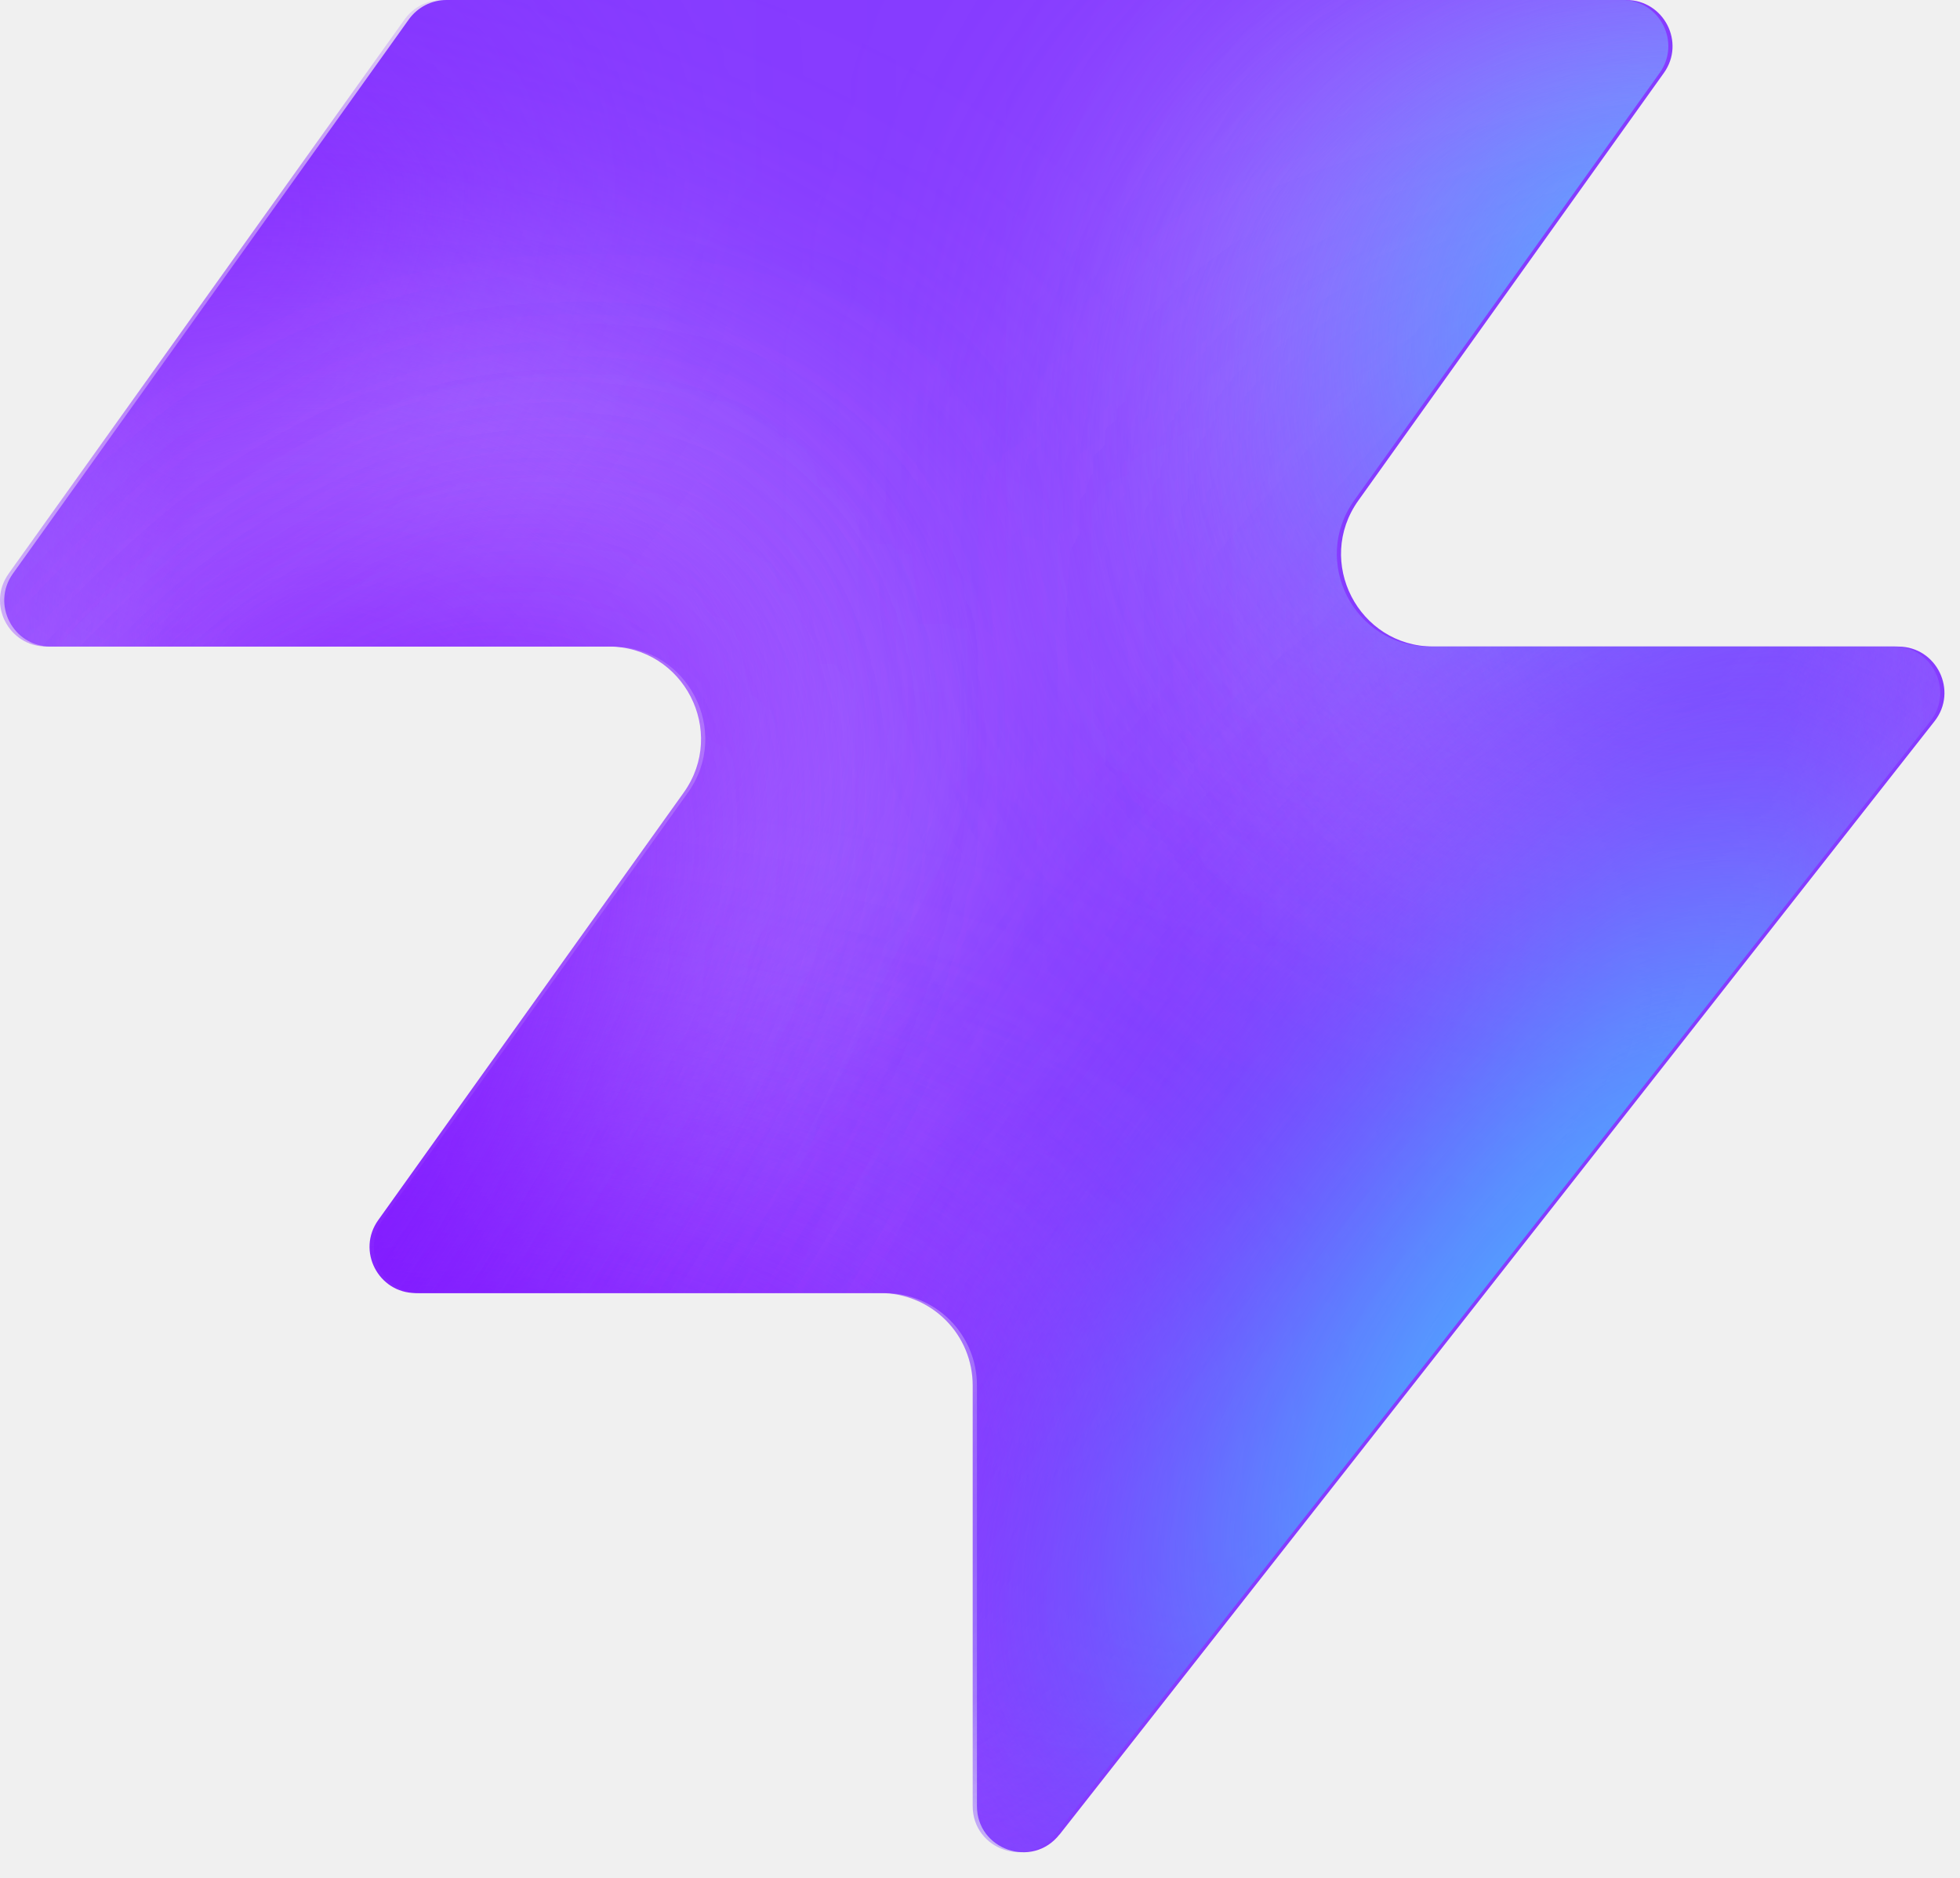
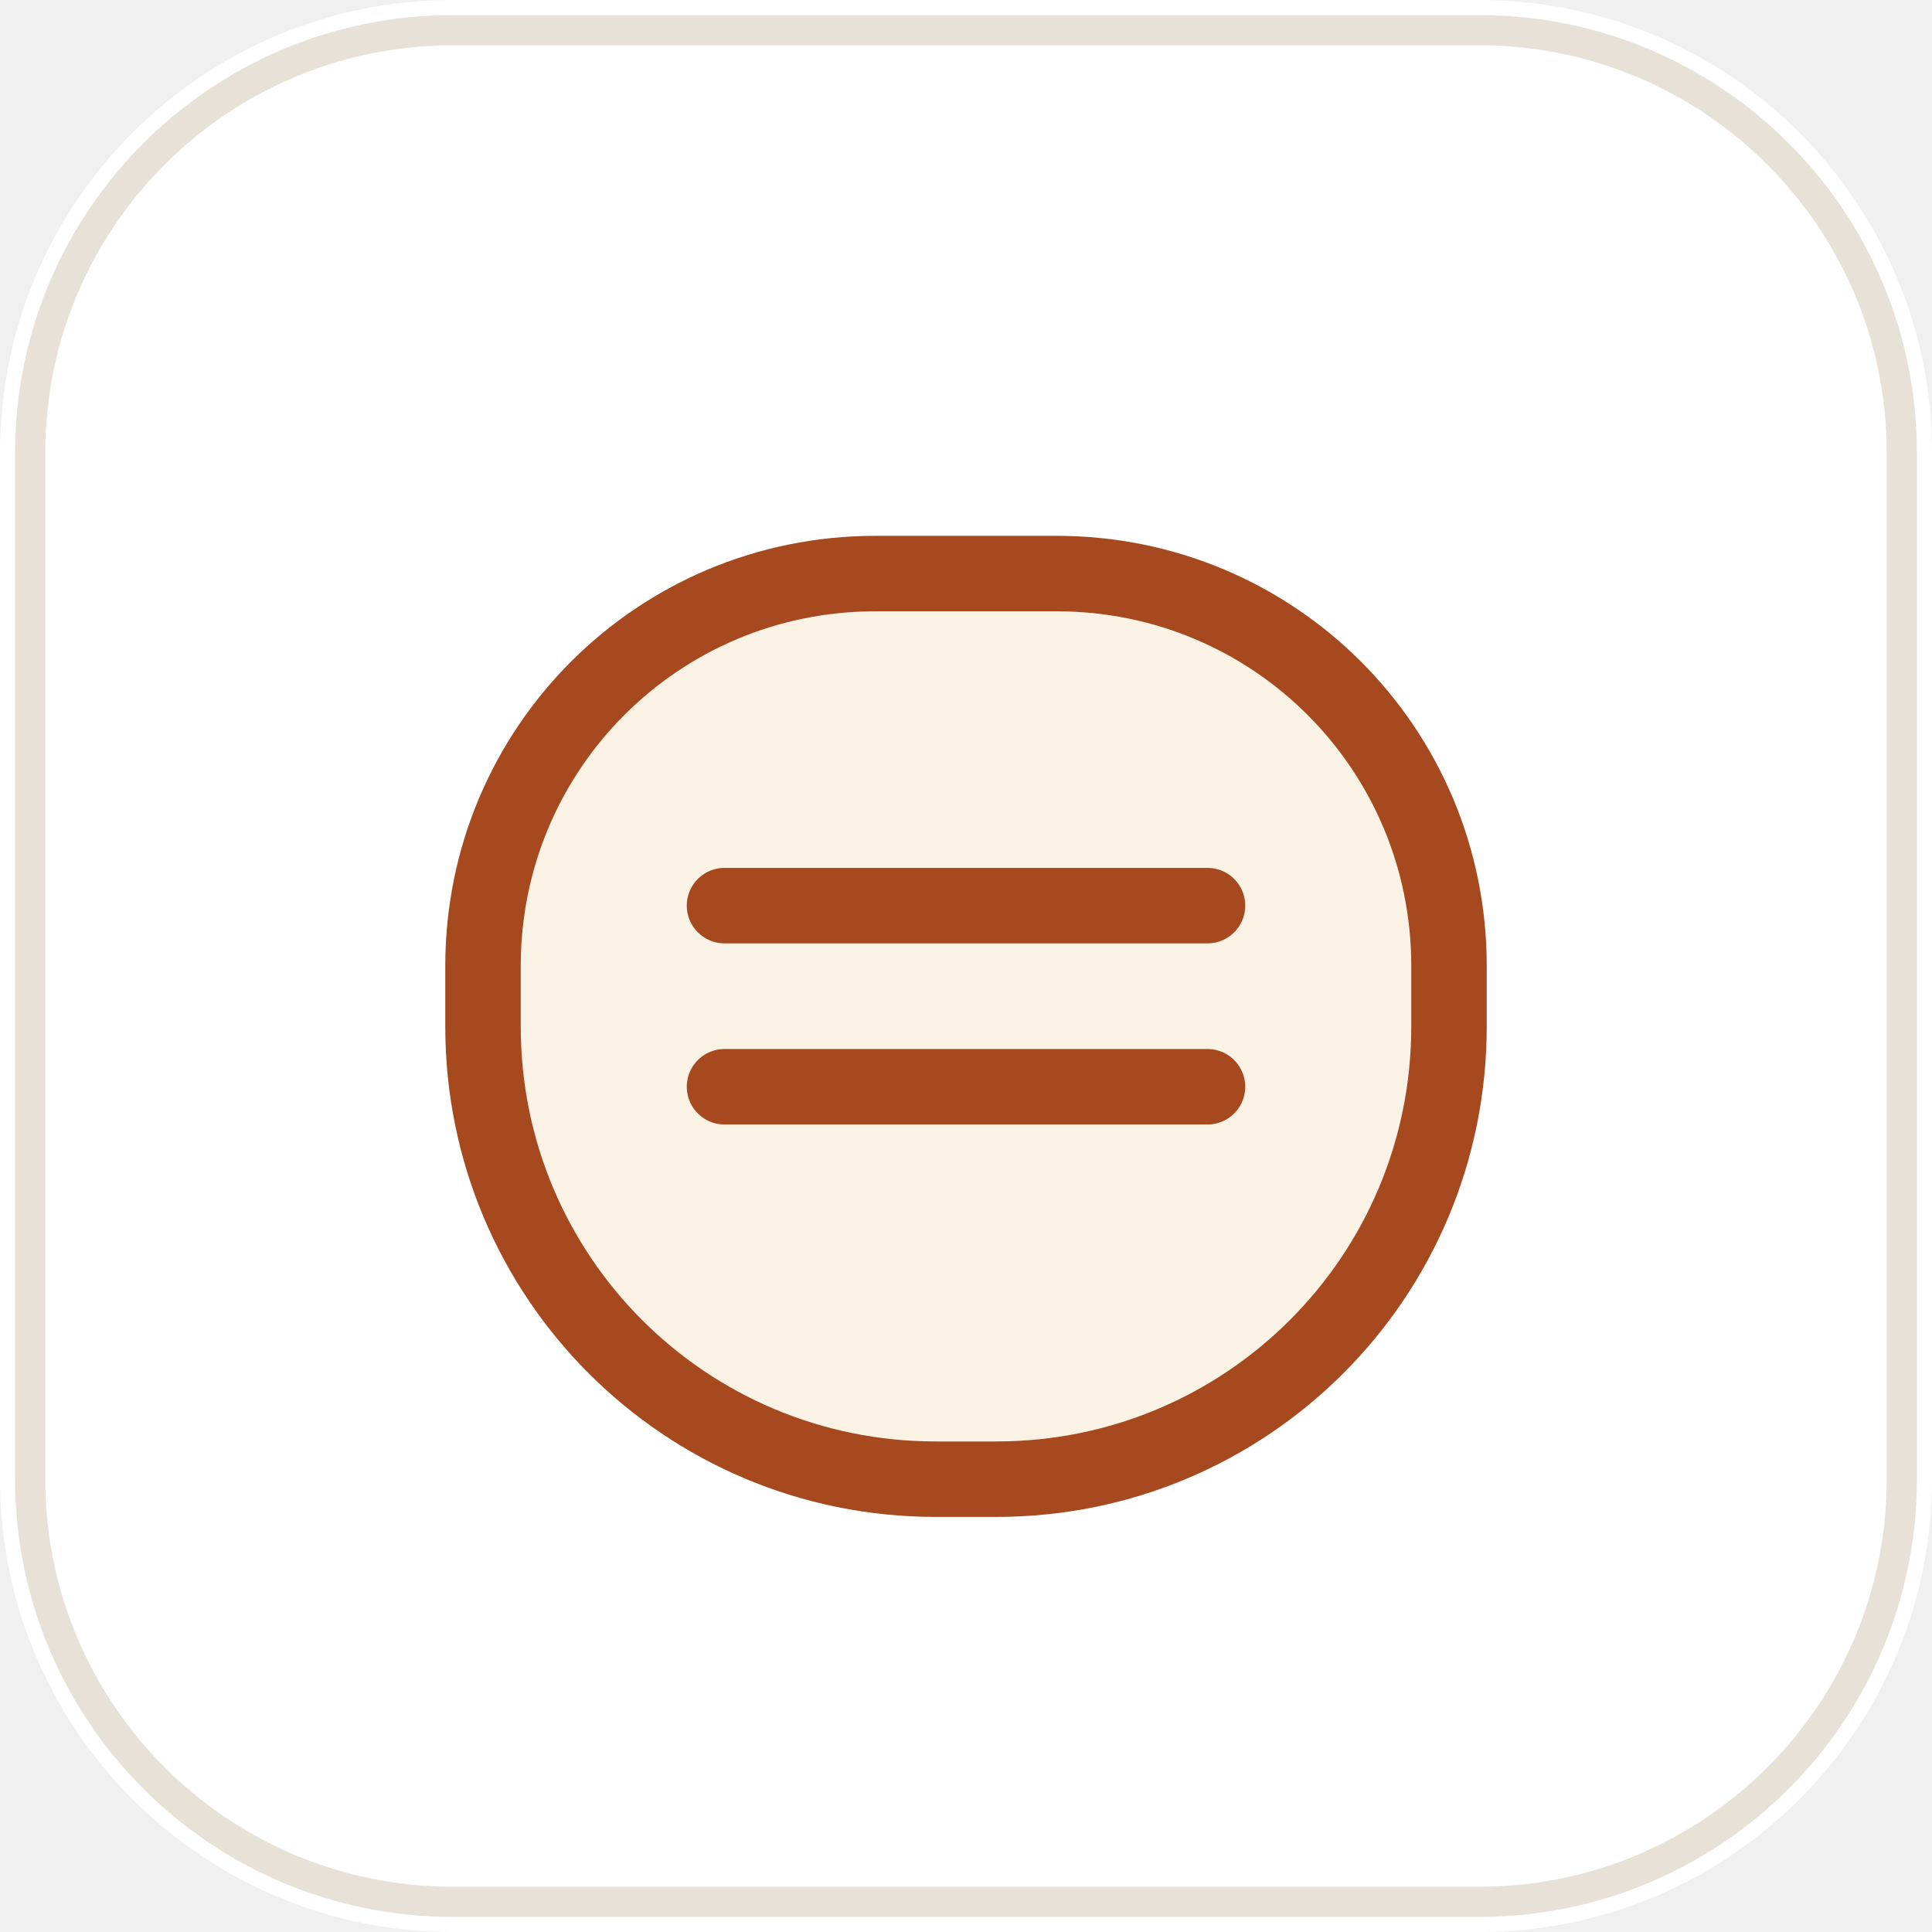
- <svg xmlns="http://www.w3.org/2000/svg" width="48" height="46" fill="none" viewBox="0 0 48 46">
-   <path fill="#863bff" d="M25.946 44.938c-.664.845-2.021.375-2.021-.698V33.937a2.26 2.26 0 0 0-2.262-2.262H10.287c-.92 0-1.456-1.04-.92-1.788l7.48-10.471c1.07-1.497 0-3.578-1.842-3.578H1.237c-.92 0-1.456-1.04-.92-1.788L10.013.474c.214-.297.556-.474.92-.474h28.894c.92 0 1.456 1.04.92 1.788l-7.48 10.471c-1.07 1.498 0 3.579 1.842 3.579h11.377c.943 0 1.473 1.088.89 1.83L25.947 44.94z" style="fill:#863bff;fill:color(display-p3 .525 .23 1);fill-opacity:1" />
-   <mask id="a" width="48" height="46" x="0" y="0" maskUnits="userSpaceOnUse" style="mask-type:alpha">
-     <path fill="#000" d="M25.842 44.938c-.664.844-2.021.375-2.021-.698V33.937a2.26 2.26 0 0 0-2.262-2.262H10.183c-.92 0-1.456-1.04-.92-1.788l7.48-10.471c1.07-1.498 0-3.579-1.842-3.579H1.133c-.92 0-1.456-1.04-.92-1.787L9.91.473c.214-.297.556-.474.92-.474h28.894c.92 0 1.456 1.04.92 1.788l-7.48 10.471c-1.07 1.498 0 3.578 1.842 3.578h11.377c.943 0 1.473 1.088.89 1.832L25.843 44.94z" style="fill:#000;fill-opacity:1" />
-   </mask>
-   <g mask="url(#a)">
-     <g filter="url(#b)">
-       <ellipse cx="5.508" cy="14.704" fill="#ede6ff" rx="5.508" ry="14.704" style="fill:#ede6ff;fill:color(display-p3 .927 .903 1);fill-opacity:1" transform="matrix(.00324 1 1 -.00324 -4.47 31.516)" />
-     </g>
-     <g filter="url(#c)">
-       <ellipse cx="10.399" cy="29.851" fill="#ede6ff" rx="10.399" ry="29.851" style="fill:#ede6ff;fill:color(display-p3 .927 .903 1);fill-opacity:1" transform="matrix(.00324 1 1 -.00324 -39.328 7.883)" />
-     </g>
-     <g filter="url(#d)">
-       <ellipse cx="5.508" cy="30.487" fill="#7e14ff" rx="5.508" ry="30.487" style="fill:#7e14ff;fill:color(display-p3 .492 .077 1);fill-opacity:1" transform="rotate(89.814 -25.913 -14.639)scale(1 -1)" />
-     </g>
-     <g filter="url(#e)">
-       <ellipse cx="5.508" cy="30.599" fill="#7e14ff" rx="5.508" ry="30.599" style="fill:#7e14ff;fill:color(display-p3 .492 .077 1);fill-opacity:1" transform="rotate(89.814 -32.644 -3.334)scale(1 -1)" />
-     </g>
-     <g filter="url(#f)">
-       <ellipse cx="5.508" cy="30.599" fill="#7e14ff" rx="5.508" ry="30.599" style="fill:#7e14ff;fill:color(display-p3 .492 .077 1);fill-opacity:1" transform="matrix(.00324 1 1 -.00324 -34.34 30.47)" />
-     </g>
-     <g filter="url(#g)">
-       <ellipse cx="14.072" cy="22.078" fill="#ede6ff" rx="14.072" ry="22.078" style="fill:#ede6ff;fill:color(display-p3 .927 .903 1);fill-opacity:1" transform="rotate(93.35 24.506 48.493)scale(-1 1)" />
-     </g>
-     <g filter="url(#h)">
-       <ellipse cx="3.47" cy="21.501" fill="#7e14ff" rx="3.47" ry="21.501" style="fill:#7e14ff;fill:color(display-p3 .492 .077 1);fill-opacity:1" transform="rotate(89.009 28.708 47.59)scale(-1 1)" />
-     </g>
-     <g filter="url(#i)">
-       <ellipse cx="3.47" cy="21.501" fill="#7e14ff" rx="3.47" ry="21.501" style="fill:#7e14ff;fill:color(display-p3 .492 .077 1);fill-opacity:1" transform="rotate(89.009 28.708 47.59)scale(-1 1)" />
-     </g>
-     <g filter="url(#j)">
-       <ellipse cx=".387" cy="8.972" fill="#7e14ff" rx="4.407" ry="29.108" style="fill:#7e14ff;fill:color(display-p3 .492 .077 1);fill-opacity:1" transform="rotate(39.51 .387 8.972)" />
-     </g>
-     <g filter="url(#k)">
-       <ellipse cx="47.523" cy="-6.092" fill="#7e14ff" rx="4.407" ry="29.108" style="fill:#7e14ff;fill:color(display-p3 .492 .077 1);fill-opacity:1" transform="rotate(37.892 47.523 -6.092)" />
-     </g>
-     <g filter="url(#l)">
-       <ellipse cx="41.412" cy="6.333" fill="#47bfff" rx="5.971" ry="9.665" style="fill:#47bfff;fill:color(display-p3 .28 .748 1);fill-opacity:1" transform="rotate(37.892 41.412 6.333)" />
-     </g>
-     <g filter="url(#m)">
-       <ellipse cx="-1.879" cy="38.332" fill="#7e14ff" rx="4.407" ry="29.108" style="fill:#7e14ff;fill:color(display-p3 .492 .077 1);fill-opacity:1" transform="rotate(37.892 -1.88 38.332)" />
-     </g>
-     <g filter="url(#n)">
-       <ellipse cx="-1.879" cy="38.332" fill="#7e14ff" rx="4.407" ry="29.108" style="fill:#7e14ff;fill:color(display-p3 .492 .077 1);fill-opacity:1" transform="rotate(37.892 -1.88 38.332)" />
-     </g>
-     <g filter="url(#o)">
-       <ellipse cx="35.651" cy="29.907" fill="#7e14ff" rx="4.407" ry="29.108" style="fill:#7e14ff;fill:color(display-p3 .492 .077 1);fill-opacity:1" transform="rotate(37.892 35.651 29.907)" />
-     </g>
-     <g filter="url(#p)">
-       <ellipse cx="38.418" cy="32.4" fill="#47bfff" rx="5.971" ry="15.297" style="fill:#47bfff;fill:color(display-p3 .28 .748 1);fill-opacity:1" transform="rotate(37.892 38.418 32.4)" />
-     </g>
-   </g>
-   <defs>
-     <filter id="b" width="60.045" height="41.654" x="-19.77" y="16.149" color-interpolation-filters="sRGB" filterUnits="userSpaceOnUse">
-       <feFlood flood-opacity="0" result="BackgroundImageFix" />
-       <feBlend in="SourceGraphic" in2="BackgroundImageFix" result="shape" />
-       <feGaussianBlur result="effect1_foregroundBlur_2002_17158" stdDeviation="7.659" />
-     </filter>
-     <filter id="c" width="90.34" height="51.437" x="-54.613" y="-7.533" color-interpolation-filters="sRGB" filterUnits="userSpaceOnUse">
-       <feFlood flood-opacity="0" result="BackgroundImageFix" />
-       <feBlend in="SourceGraphic" in2="BackgroundImageFix" result="shape" />
-       <feGaussianBlur result="effect1_foregroundBlur_2002_17158" stdDeviation="7.659" />
-     </filter>
-     <filter id="d" width="79.355" height="29.4" x="-49.64" y="2.03" color-interpolation-filters="sRGB" filterUnits="userSpaceOnUse">
-       <feFlood flood-opacity="0" result="BackgroundImageFix" />
-       <feBlend in="SourceGraphic" in2="BackgroundImageFix" result="shape" />
-       <feGaussianBlur result="effect1_foregroundBlur_2002_17158" stdDeviation="4.596" />
-     </filter>
-     <filter id="e" width="79.579" height="29.4" x="-45.045" y="20.029" color-interpolation-filters="sRGB" filterUnits="userSpaceOnUse">
-       <feFlood flood-opacity="0" result="BackgroundImageFix" />
-       <feBlend in="SourceGraphic" in2="BackgroundImageFix" result="shape" />
-       <feGaussianBlur result="effect1_foregroundBlur_2002_17158" stdDeviation="4.596" />
-     </filter>
-     <filter id="f" width="79.579" height="29.4" x="-43.513" y="21.178" color-interpolation-filters="sRGB" filterUnits="userSpaceOnUse">
-       <feFlood flood-opacity="0" result="BackgroundImageFix" />
-       <feBlend in="SourceGraphic" in2="BackgroundImageFix" result="shape" />
-       <feGaussianBlur result="effect1_foregroundBlur_2002_17158" stdDeviation="4.596" />
-     </filter>
-     <filter id="g" width="74.749" height="58.852" x="15.756" y="-17.901" color-interpolation-filters="sRGB" filterUnits="userSpaceOnUse">
-       <feFlood flood-opacity="0" result="BackgroundImageFix" />
-       <feBlend in="SourceGraphic" in2="BackgroundImageFix" result="shape" />
-       <feGaussianBlur result="effect1_foregroundBlur_2002_17158" stdDeviation="7.659" />
-     </filter>
-     <filter id="h" width="61.377" height="25.362" x="23.548" y="2.284" color-interpolation-filters="sRGB" filterUnits="userSpaceOnUse">
-       <feFlood flood-opacity="0" result="BackgroundImageFix" />
-       <feBlend in="SourceGraphic" in2="BackgroundImageFix" result="shape" />
-       <feGaussianBlur result="effect1_foregroundBlur_2002_17158" stdDeviation="4.596" />
-     </filter>
-     <filter id="i" width="61.377" height="25.362" x="23.548" y="2.284" color-interpolation-filters="sRGB" filterUnits="userSpaceOnUse">
-       <feFlood flood-opacity="0" result="BackgroundImageFix" />
-       <feBlend in="SourceGraphic" in2="BackgroundImageFix" result="shape" />
-       <feGaussianBlur result="effect1_foregroundBlur_2002_17158" stdDeviation="4.596" />
-     </filter>
-     <filter id="j" width="56.045" height="63.649" x="-27.636" y="-22.853" color-interpolation-filters="sRGB" filterUnits="userSpaceOnUse">
-       <feFlood flood-opacity="0" result="BackgroundImageFix" />
-       <feBlend in="SourceGraphic" in2="BackgroundImageFix" result="shape" />
-       <feGaussianBlur result="effect1_foregroundBlur_2002_17158" stdDeviation="4.596" />
-     </filter>
-     <filter id="k" width="54.814" height="64.646" x="20.116" y="-38.415" color-interpolation-filters="sRGB" filterUnits="userSpaceOnUse">
-       <feFlood flood-opacity="0" result="BackgroundImageFix" />
-       <feBlend in="SourceGraphic" in2="BackgroundImageFix" result="shape" />
-       <feGaussianBlur result="effect1_foregroundBlur_2002_17158" stdDeviation="4.596" />
-     </filter>
-     <filter id="l" width="33.541" height="35.313" x="24.641" y="-11.323" color-interpolation-filters="sRGB" filterUnits="userSpaceOnUse">
-       <feFlood flood-opacity="0" result="BackgroundImageFix" />
-       <feBlend in="SourceGraphic" in2="BackgroundImageFix" result="shape" />
-       <feGaussianBlur result="effect1_foregroundBlur_2002_17158" stdDeviation="4.596" />
-     </filter>
-     <filter id="m" width="54.814" height="64.646" x="-29.286" y="6.009" color-interpolation-filters="sRGB" filterUnits="userSpaceOnUse">
-       <feFlood flood-opacity="0" result="BackgroundImageFix" />
-       <feBlend in="SourceGraphic" in2="BackgroundImageFix" result="shape" />
-       <feGaussianBlur result="effect1_foregroundBlur_2002_17158" stdDeviation="4.596" />
-     </filter>
-     <filter id="n" width="54.814" height="64.646" x="-29.286" y="6.009" color-interpolation-filters="sRGB" filterUnits="userSpaceOnUse">
-       <feFlood flood-opacity="0" result="BackgroundImageFix" />
-       <feBlend in="SourceGraphic" in2="BackgroundImageFix" result="shape" />
-       <feGaussianBlur result="effect1_foregroundBlur_2002_17158" stdDeviation="4.596" />
-     </filter>
-     <filter id="o" width="54.814" height="64.646" x="8.244" y="-2.416" color-interpolation-filters="sRGB" filterUnits="userSpaceOnUse">
-       <feFlood flood-opacity="0" result="BackgroundImageFix" />
-       <feBlend in="SourceGraphic" in2="BackgroundImageFix" result="shape" />
-       <feGaussianBlur result="effect1_foregroundBlur_2002_17158" stdDeviation="4.596" />
-     </filter>
-     <filter id="p" width="39.409" height="43.623" x="18.713" y="10.588" color-interpolation-filters="sRGB" filterUnits="userSpaceOnUse">
-       <feFlood flood-opacity="0" result="BackgroundImageFix" />
-       <feBlend in="SourceGraphic" in2="BackgroundImageFix" result="shape" />
-       <feGaussianBlur result="effect1_foregroundBlur_2002_17158" stdDeviation="4.596" />
-     </filter>
-   </defs>
+ <svg xmlns="http://www.w3.org/2000/svg" viewBox="0 0 64 64">
+   <rect width="64" height="64" rx="15" fill="#ffffff" />
+   <rect x="1" y="1" width="62" height="62" rx="14" fill="none" stroke="#e8e1d8" />
+   <path d="M16 32c0-7.2 5.8-13 13-13h6c7.2 0 13 5.8 13 13v2c0 8.3-6.7 15-15 15h-2c-8.3 0-15-6.7-15-15v-2Z" fill="#faf2e4" stroke="#a6491f" stroke-width="2.5" />
+   <path d="M24 30h16M24 36h16" fill="none" stroke="#a6491f" stroke-width="2.5" stroke-linecap="round" />
</svg>
